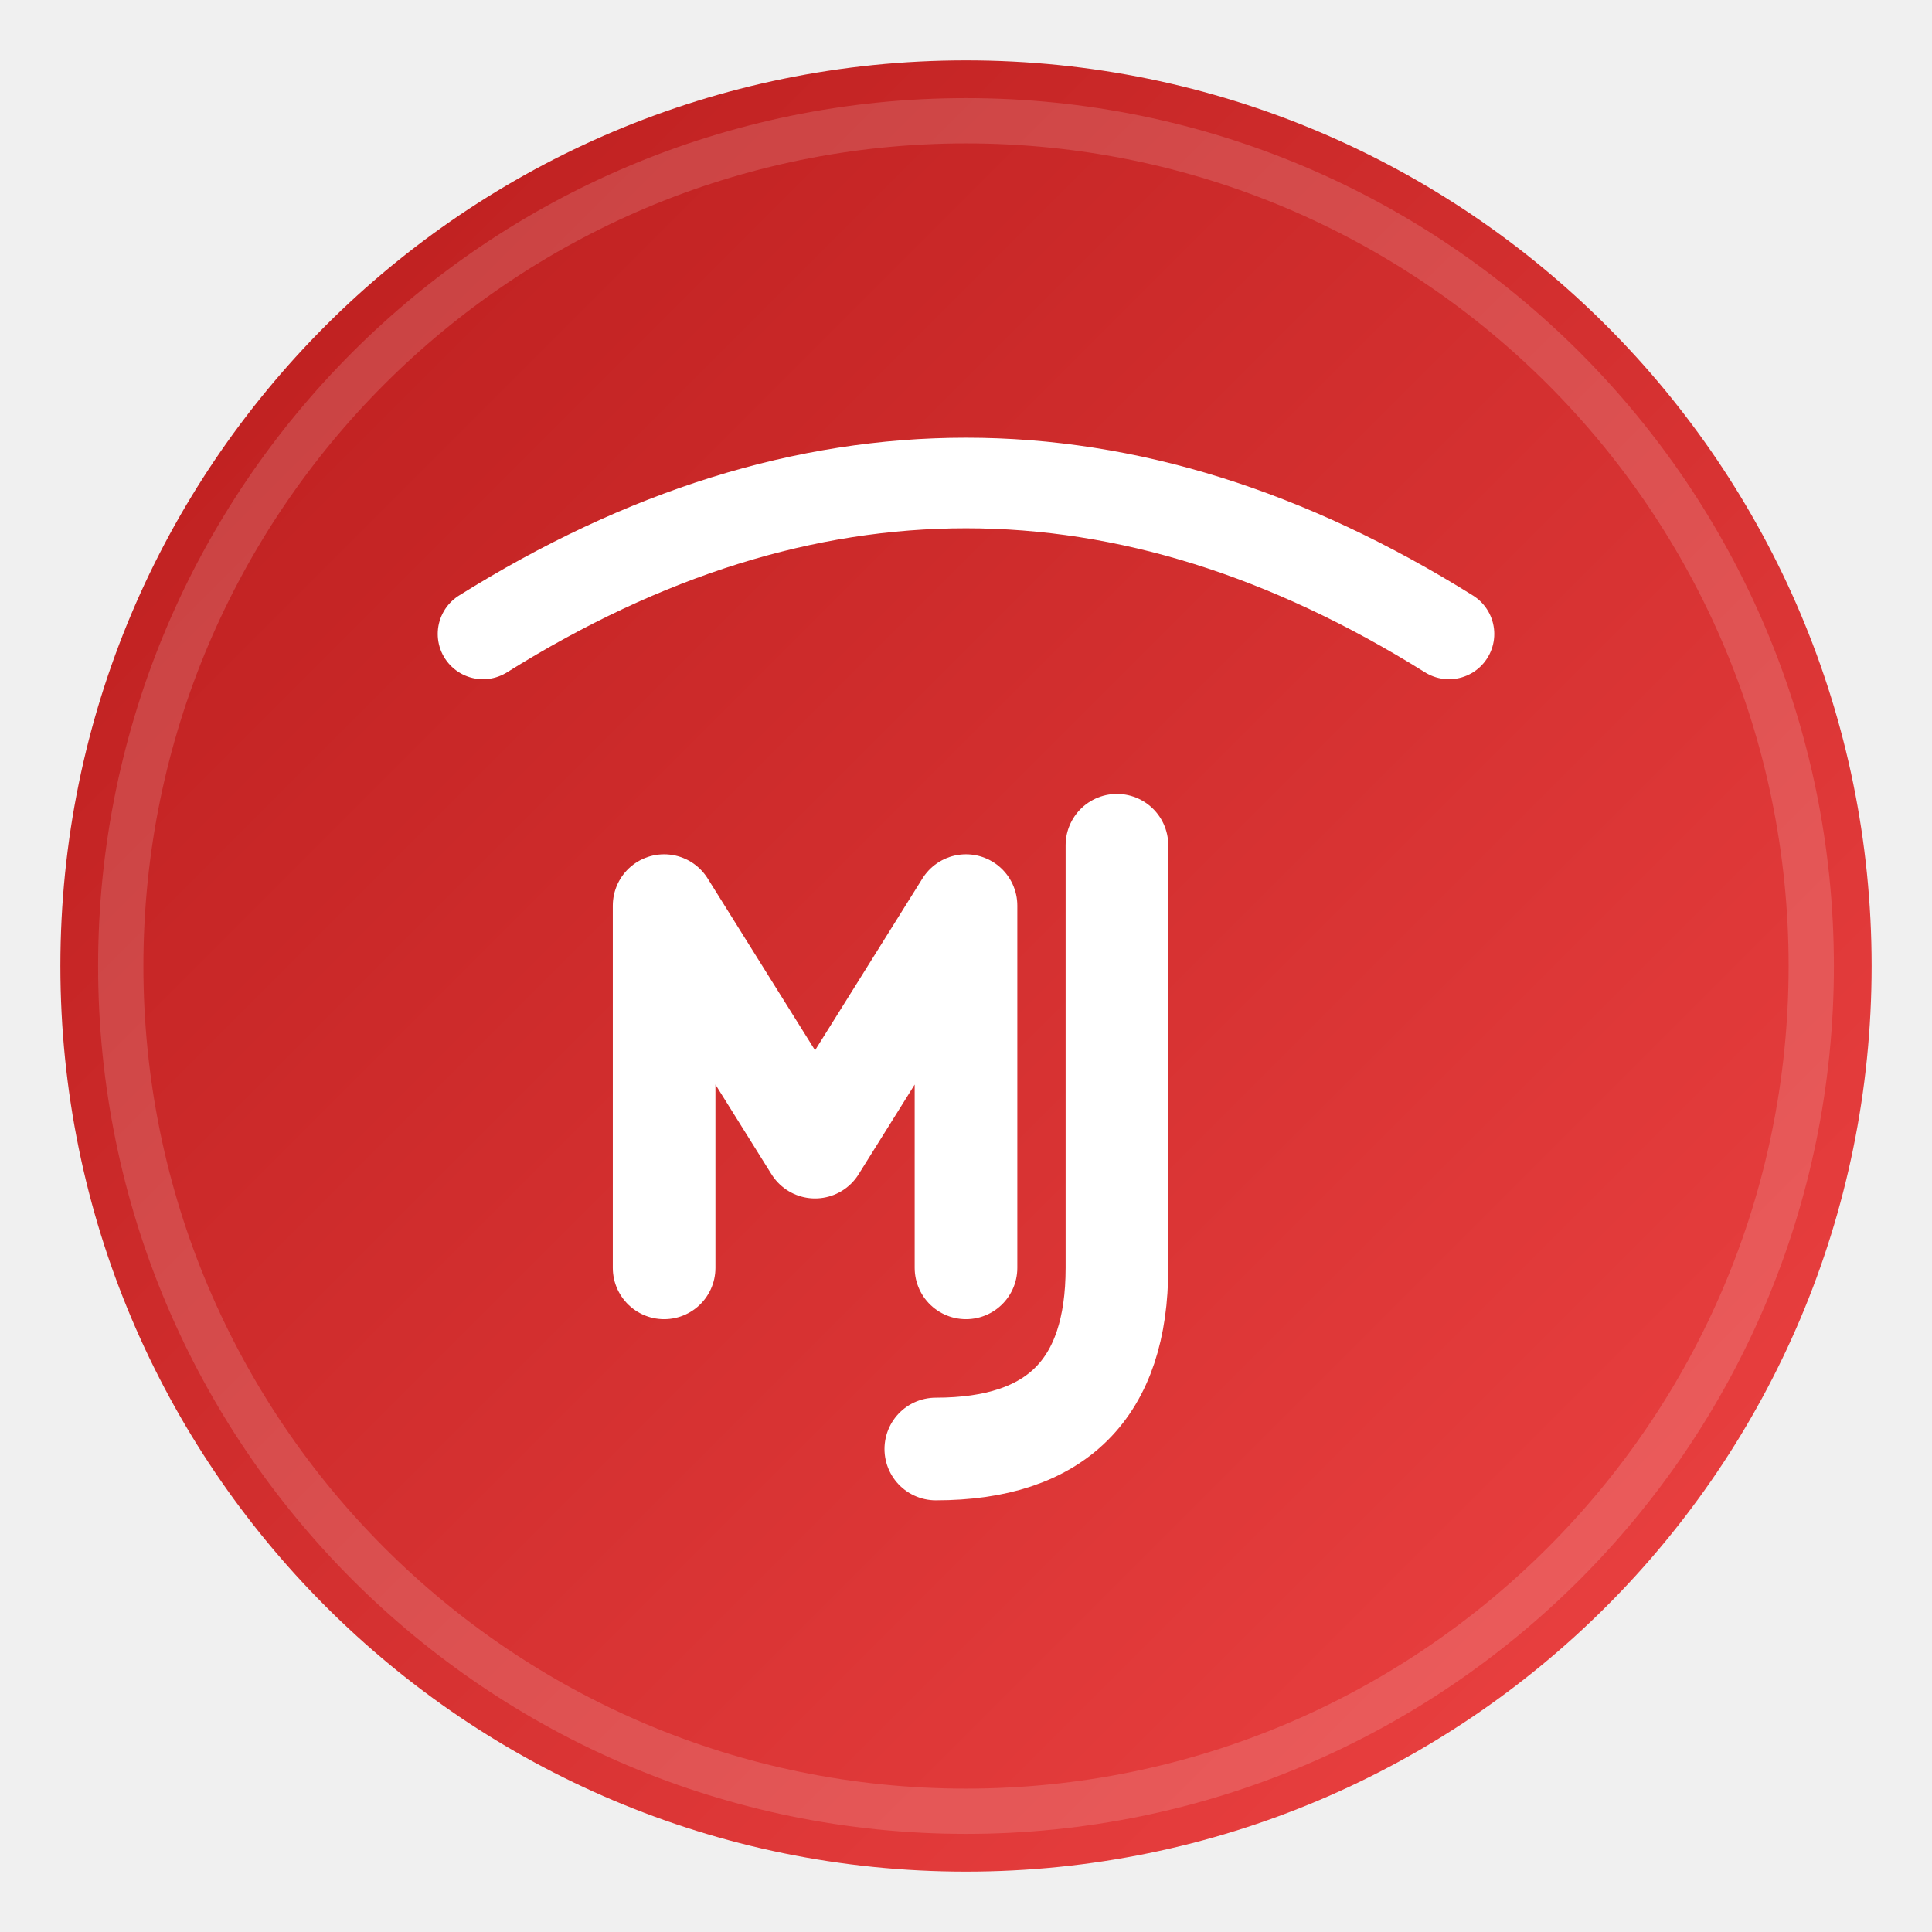
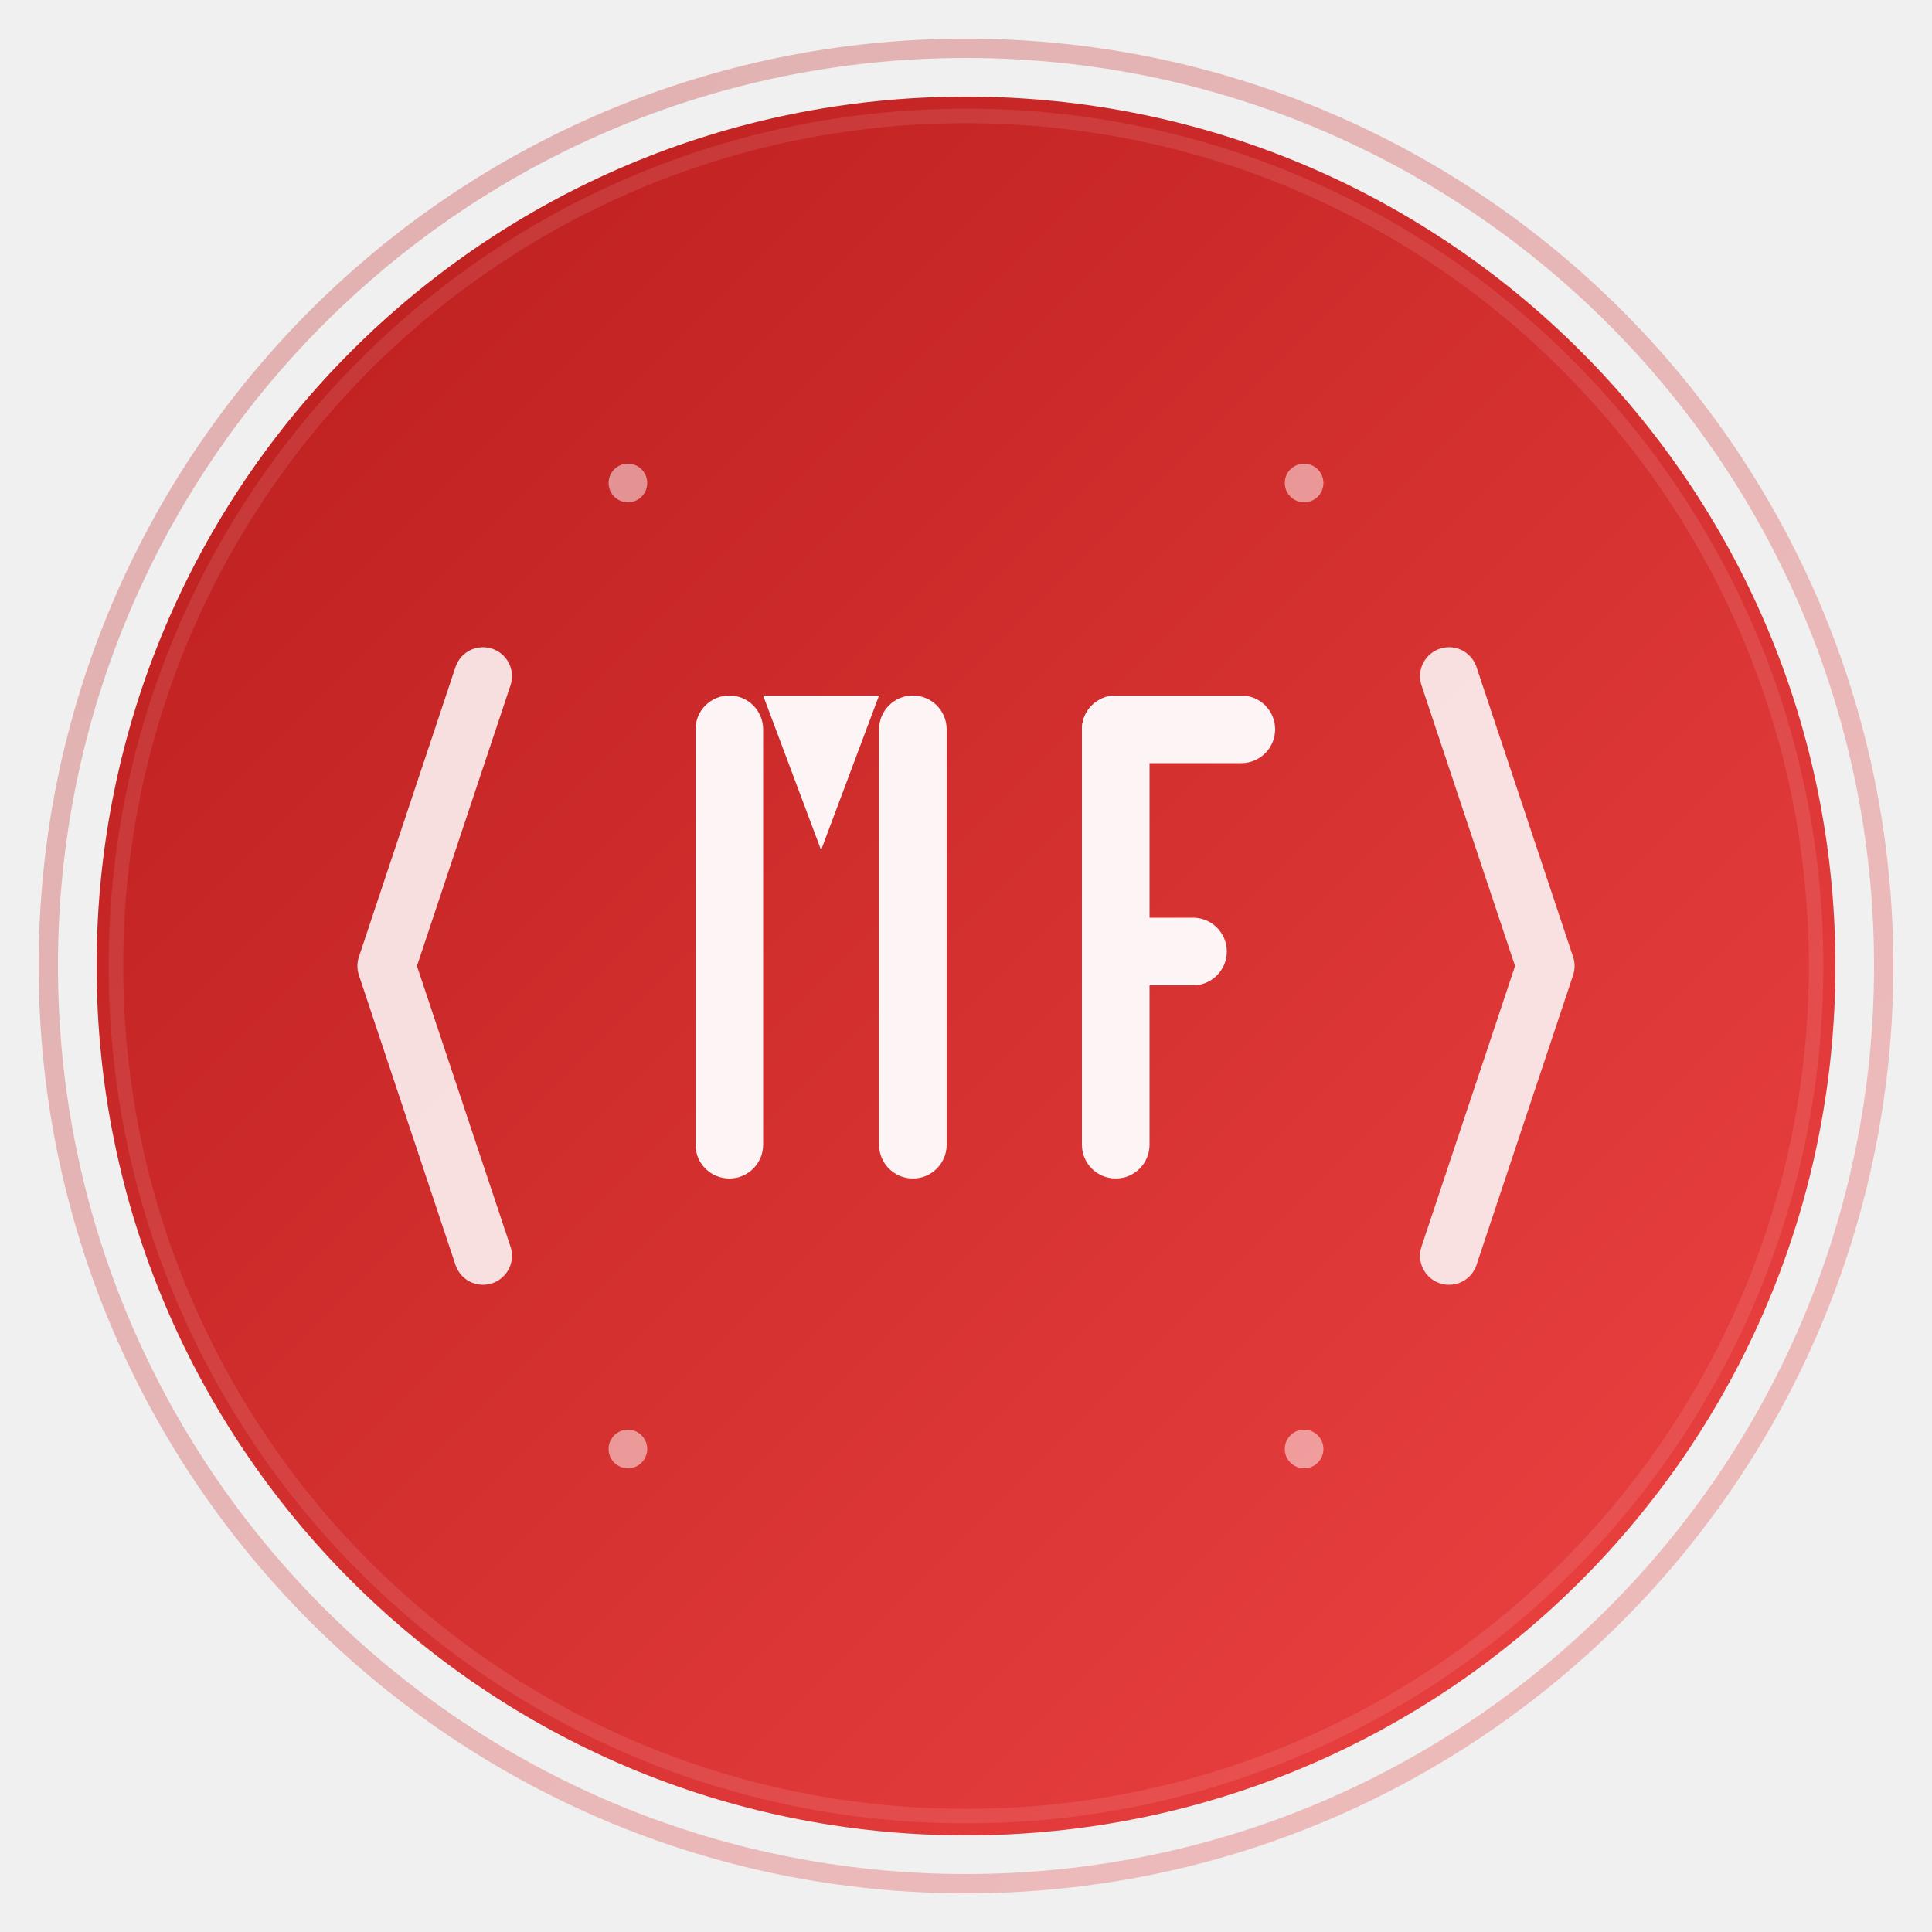
- <svg xmlns="http://www.w3.org/2000/svg" viewBox="0 0 64 64">
+ <svg xmlns="http://www.w3.org/2000/svg" viewBox="0 0 200 200">
  <defs>
-     <linearGradient id="grad" x1="0" y1="0" x2="1" y2="1">
+     <linearGradient id="mainGrad" x1="0" y1="0" x2="1" y2="1">
      <stop offset="0%" stop-color="#B91C1C" />
      <stop offset="100%" stop-color="#EF4444" />
    </linearGradient>
  </defs>
-   <circle cx="32" cy="32" r="30" fill="url(#grad)" />
-   <circle cx="32" cy="32" r="28" fill="none" stroke="rgba(255,255,255,0.15)" stroke-width="1.5" />
-   <path d="M16 21 Q32 11 48 21" stroke="white" stroke-width="3" fill="none" stroke-linecap="round" />
-   <g fill="none" stroke="white" stroke-width="3.4" stroke-linecap="round" stroke-linejoin="round">
-     <path d="M22 42 L22 30 L27 38 L32 30 L32 42" />
-     <path d="M37 28 L37 42 Q37 48 31 48" />
+   <circle cx="100" cy="100" r="95" fill="none" stroke="url(#mainGrad)" stroke-width="2" opacity="0.3" />
+   <circle cx="100" cy="100" r="90" fill="url(#mainGrad)" />
+   <circle cx="100" cy="100" r="88" fill="none" stroke="rgba(255,255,255,0.1)" stroke-width="1.5" />
+   <path d="M 50 70 L 40 100 L 50 130" stroke="white" stroke-width="6" fill="none" stroke-linecap="round" stroke-linejoin="round" opacity="0.85" />
+   <path d="M 150 70 L 160 100 L 150 130" stroke="white" stroke-width="6" fill="none" stroke-linecap="round" stroke-linejoin="round" opacity="0.85" />
+   <g fill="white" opacity="0.95">
+     <rect x="72" y="72" width="7" height="50" rx="3.5" />
+     <polygon points="79,72 85,88 91,72" />
+     <rect x="91" y="72" width="7" height="50" rx="3.5" />
  </g>
+   <g fill="white" opacity="0.95">
+     <rect x="112" y="72" width="7" height="50" rx="3.5" />
+     <rect x="112" y="72" width="20" height="7" rx="3.5" />
+     <rect x="112" y="95" width="15" height="7" rx="3.5" />
+   </g>
+   <circle cx="65" cy="50" r="2" fill="rgba(255,255,255,0.5)" />
+   <circle cx="135" cy="50" r="2" fill="rgba(255,255,255,0.5)" />
+   <circle cx="65" cy="150" r="2" fill="rgba(255,255,255,0.5)" />
+   <circle cx="135" cy="150" r="2" fill="rgba(255,255,255,0.5)" />
</svg>
